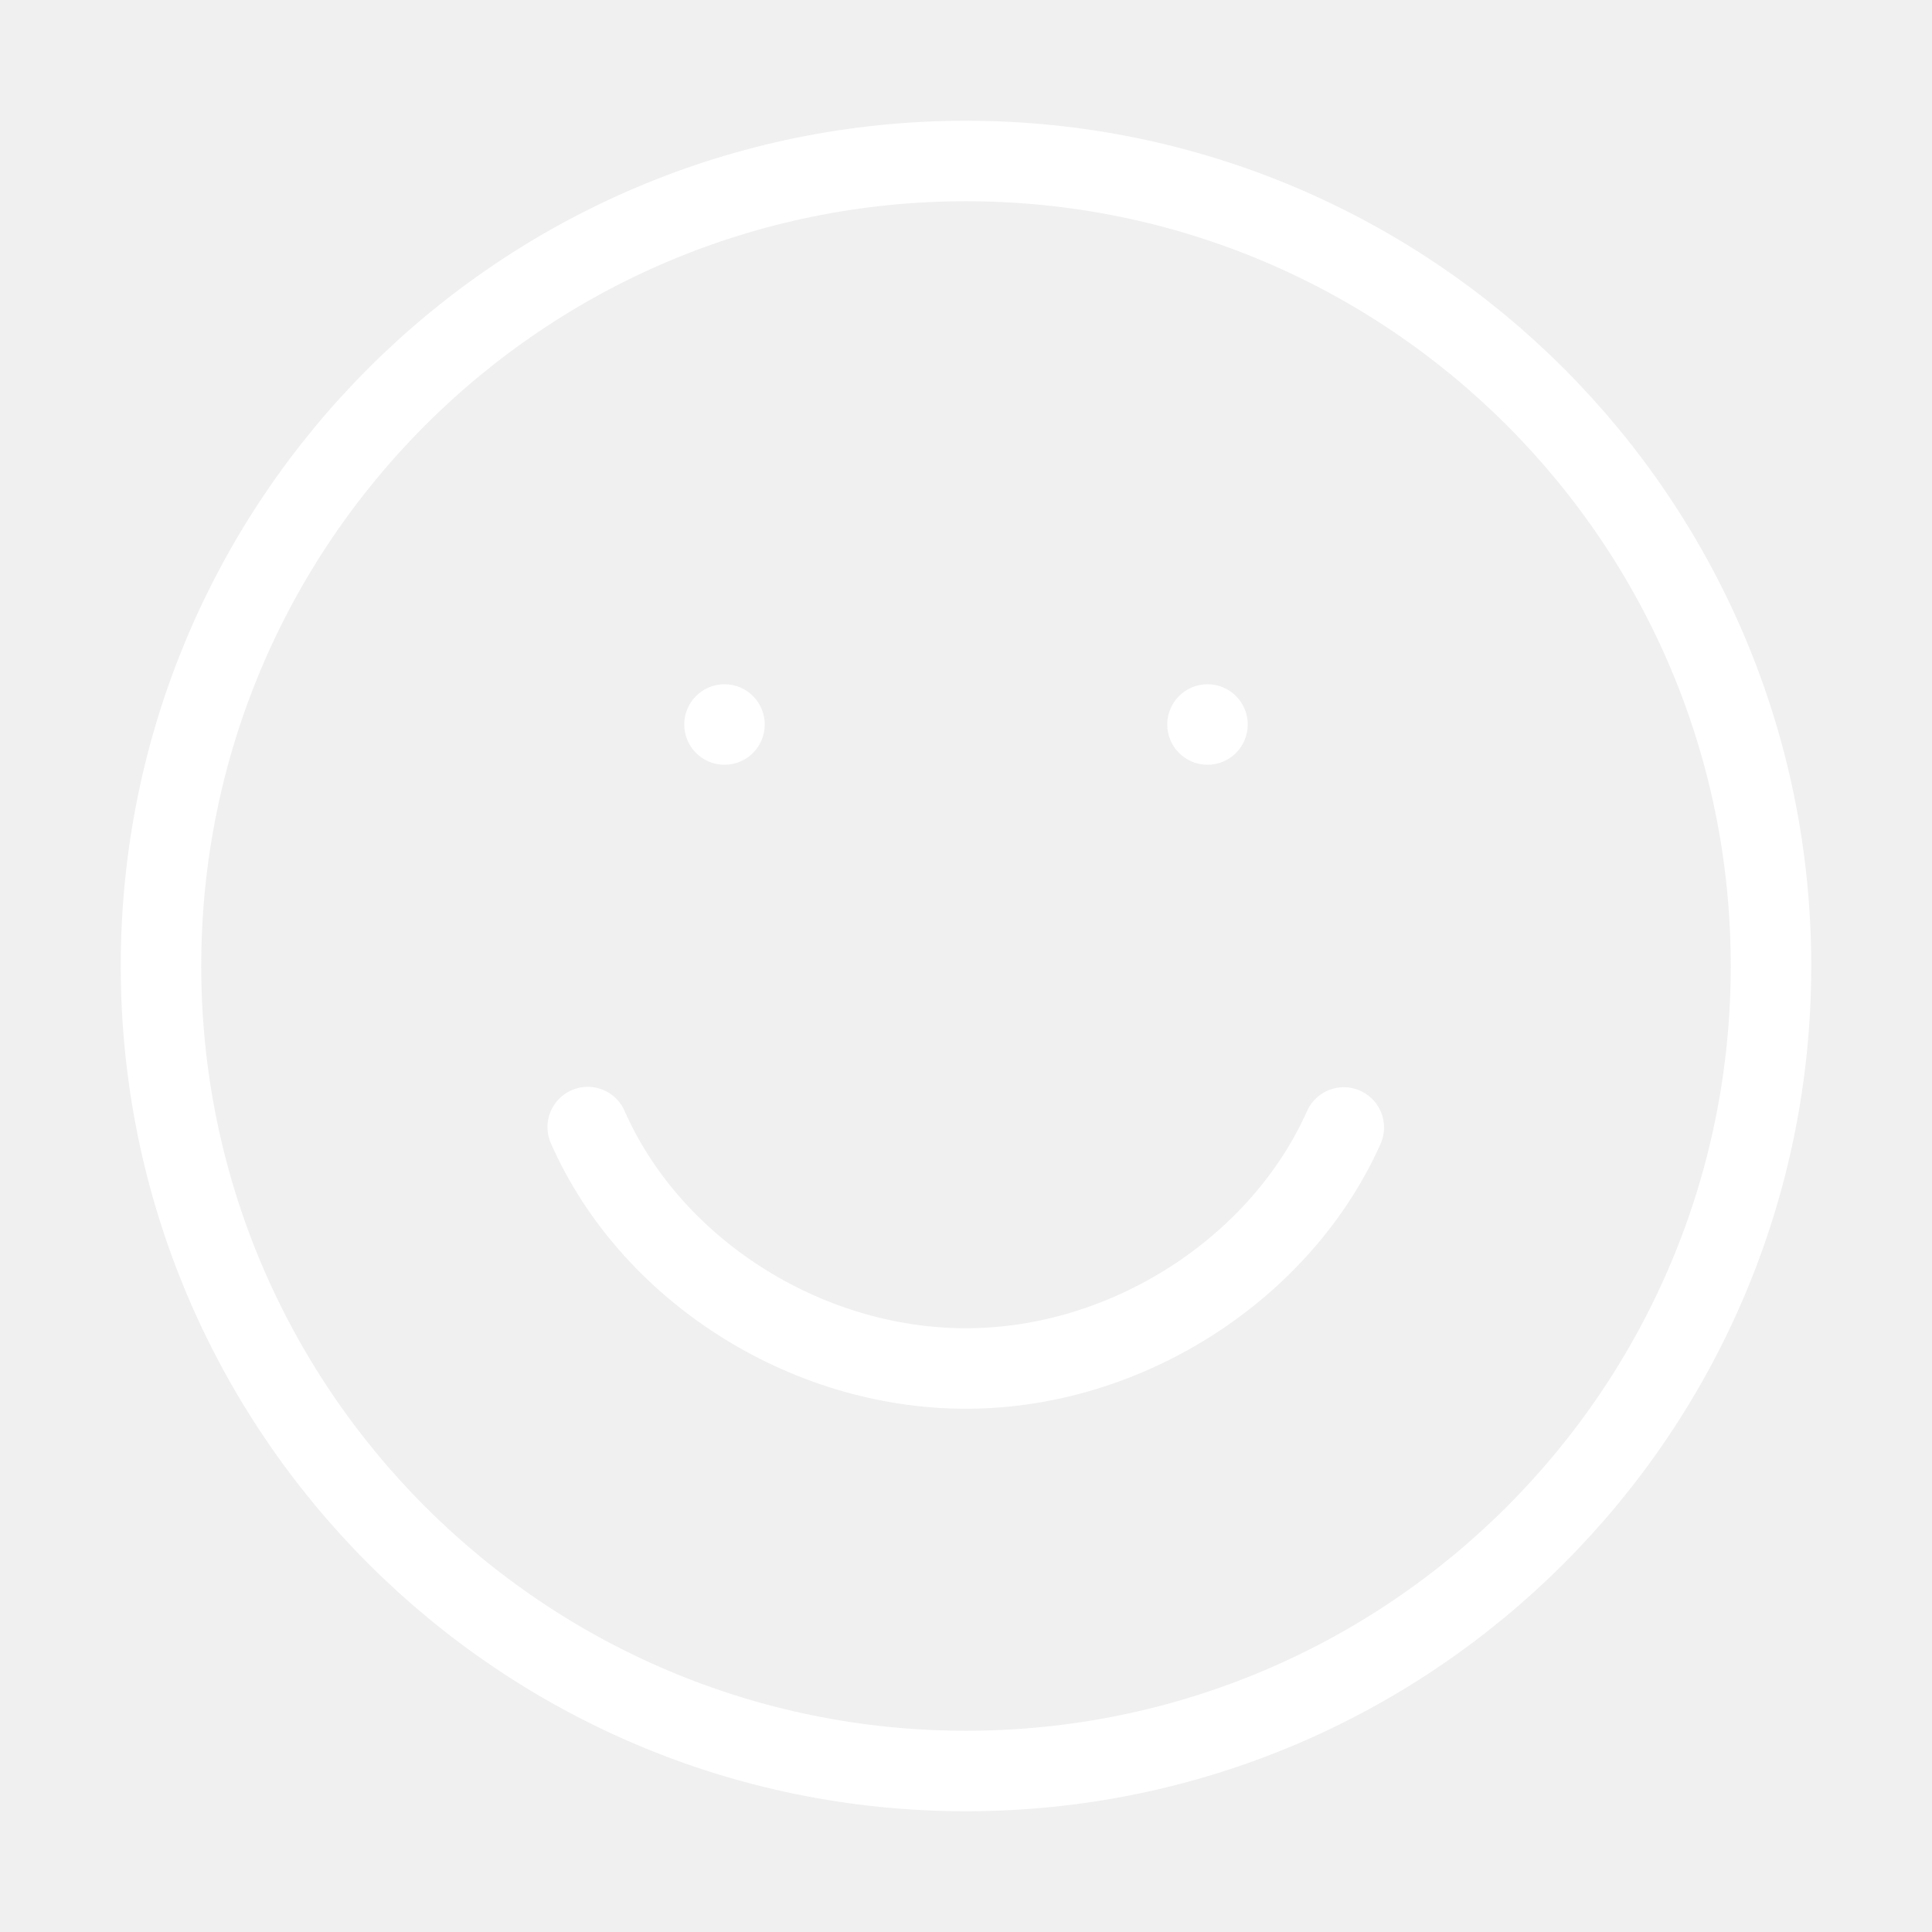
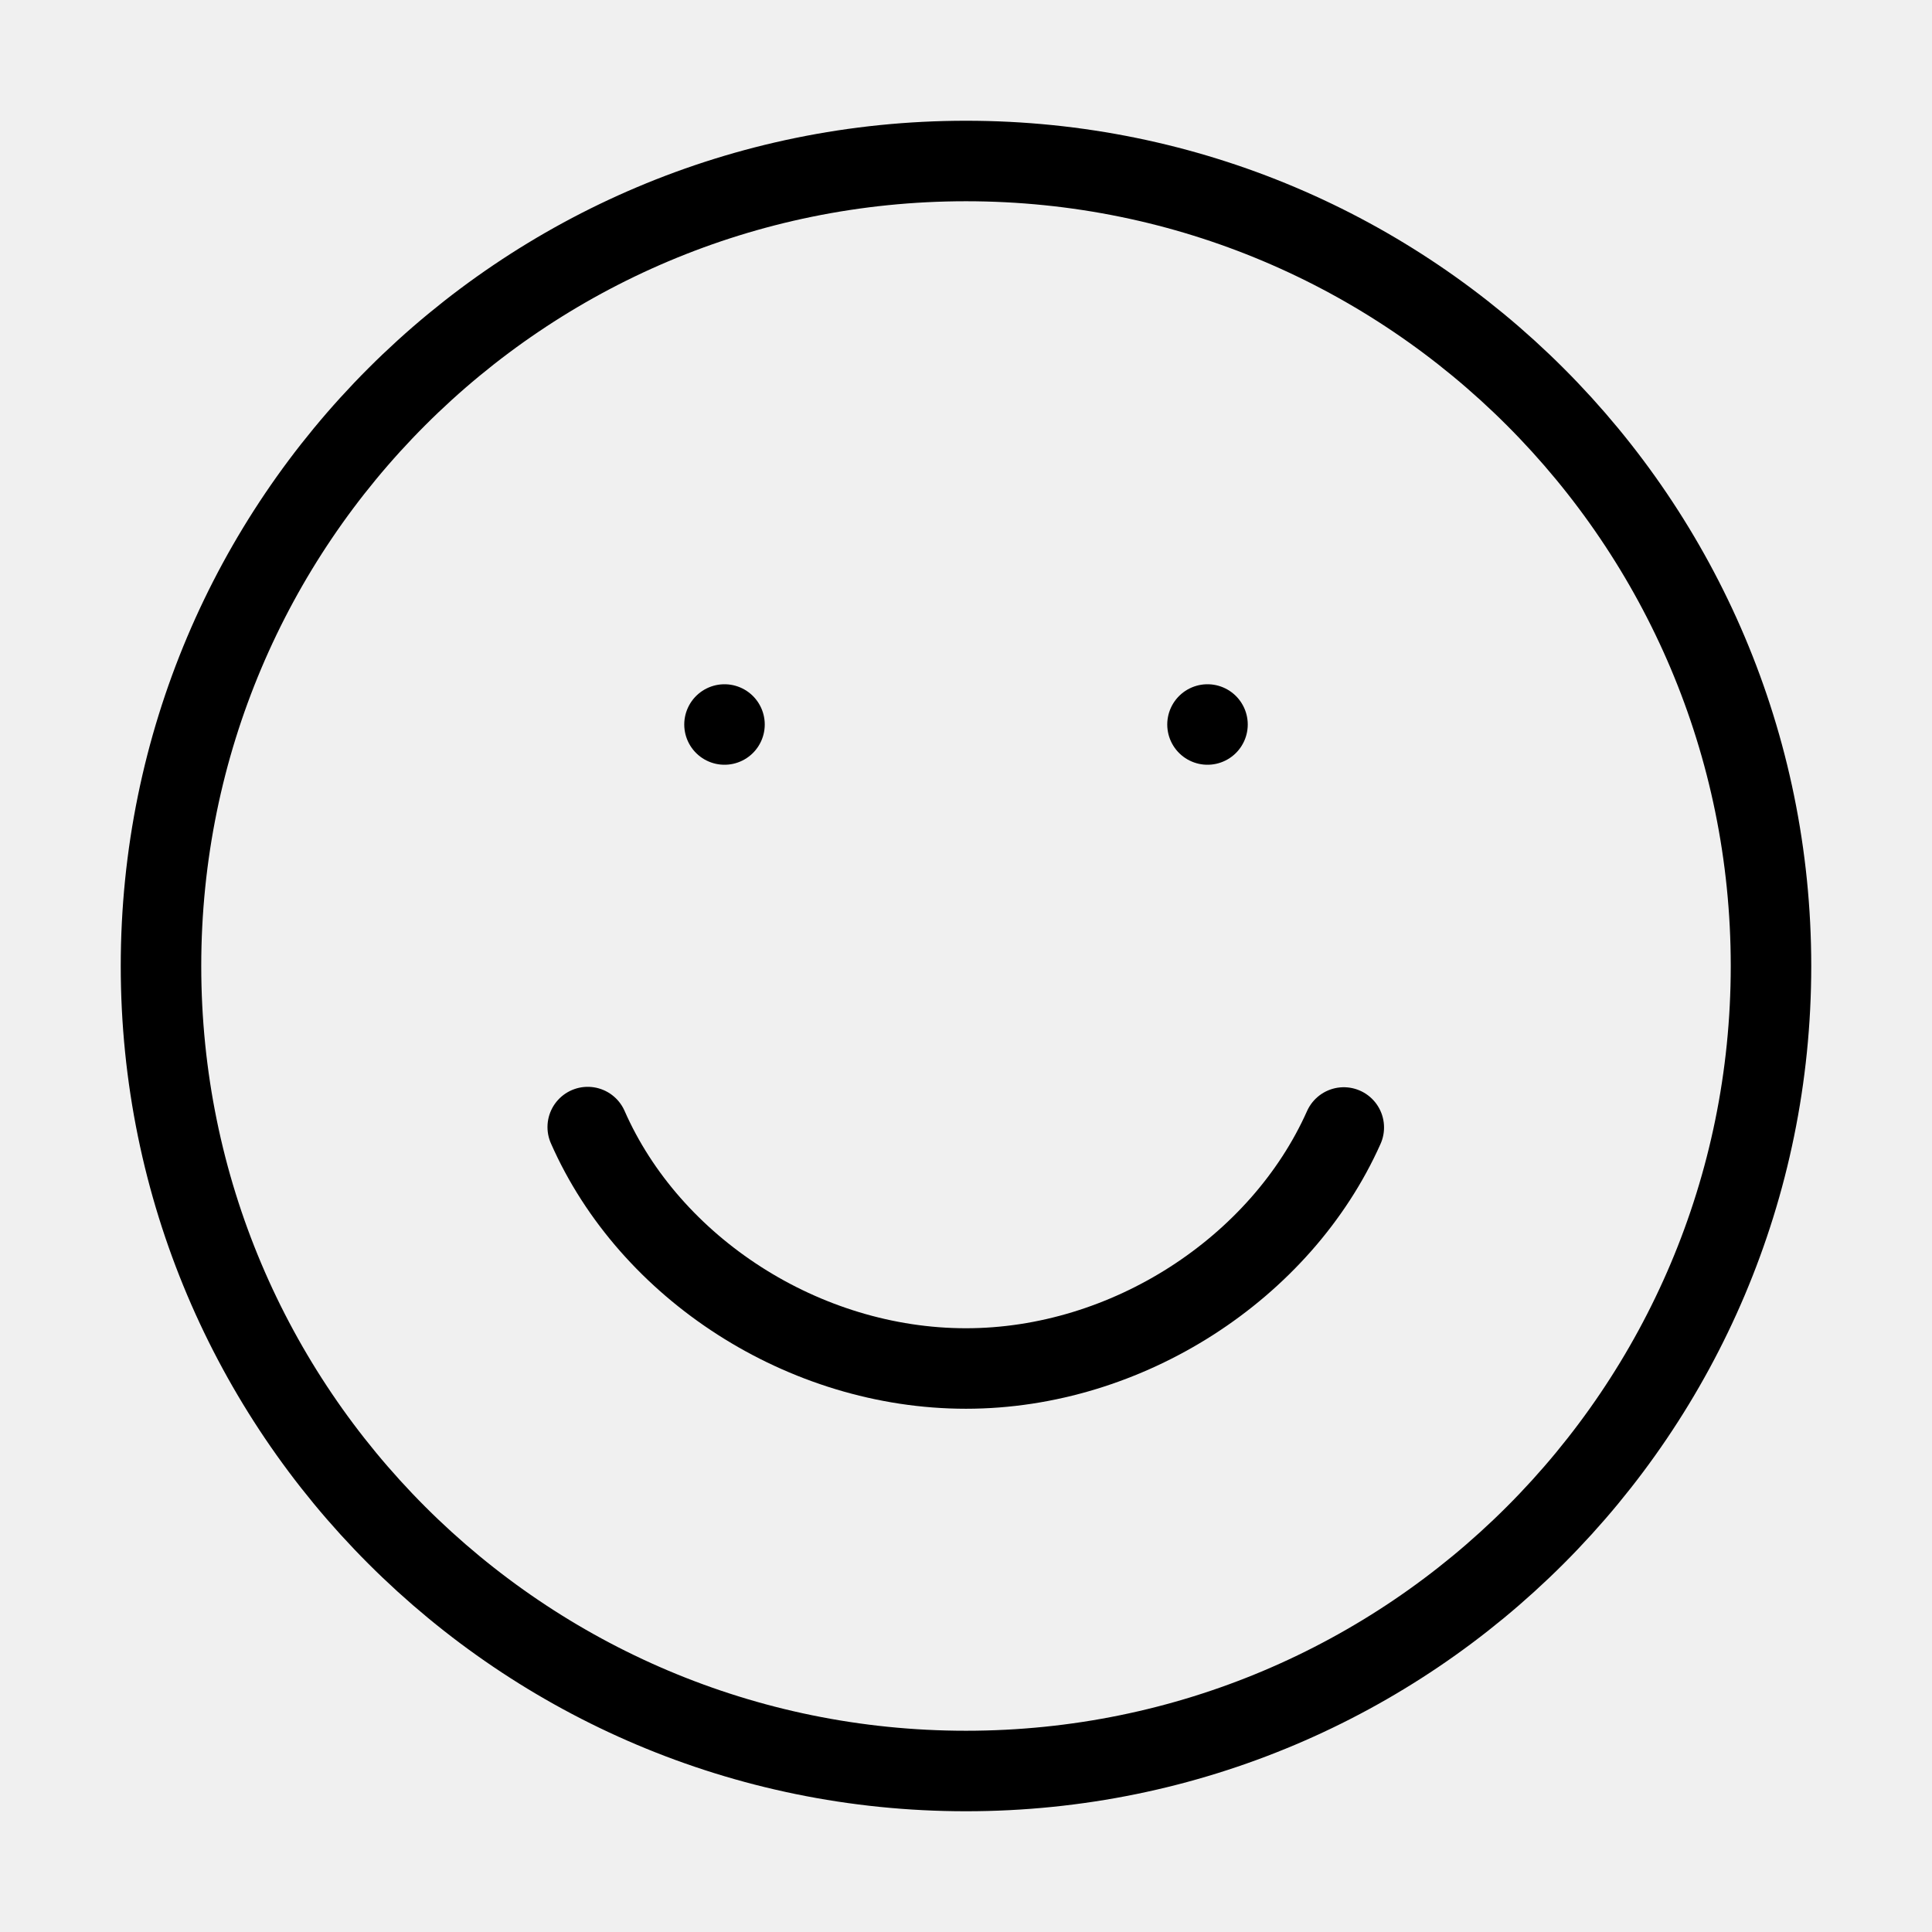
- <svg xmlns="http://www.w3.org/2000/svg" role="img" width="48px" height="48px" viewBox="0 0 24 24" aria-labelledby="happyFaceIconTitle" stroke="white" stroke-width="1" stroke-linecap="round" stroke-linejoin="round" fill="none" color="white">
+ <svg xmlns="http://www.w3.org/2000/svg" role="img" width="48px" height="48px" viewBox="0 0 24 24" aria-labelledby="happyFaceIconTitle" stroke="black" stroke-width="1" stroke-linecap="round" stroke-linejoin="round" fill="none" color="white">
  <path d="M7.301,14.001 C8.073,15.758 9.988,17 12,17 C14.002,17 15.913,15.755 16.693,14.006" />
  <line stroke-linecap="round" x1="9" y1="9" x2="9" y2="9" />
  <line stroke-linecap="round" x1="15" y1="9" x2="15" y2="9" />
  <circle cx="12" cy="12" r="10" />
</svg>
